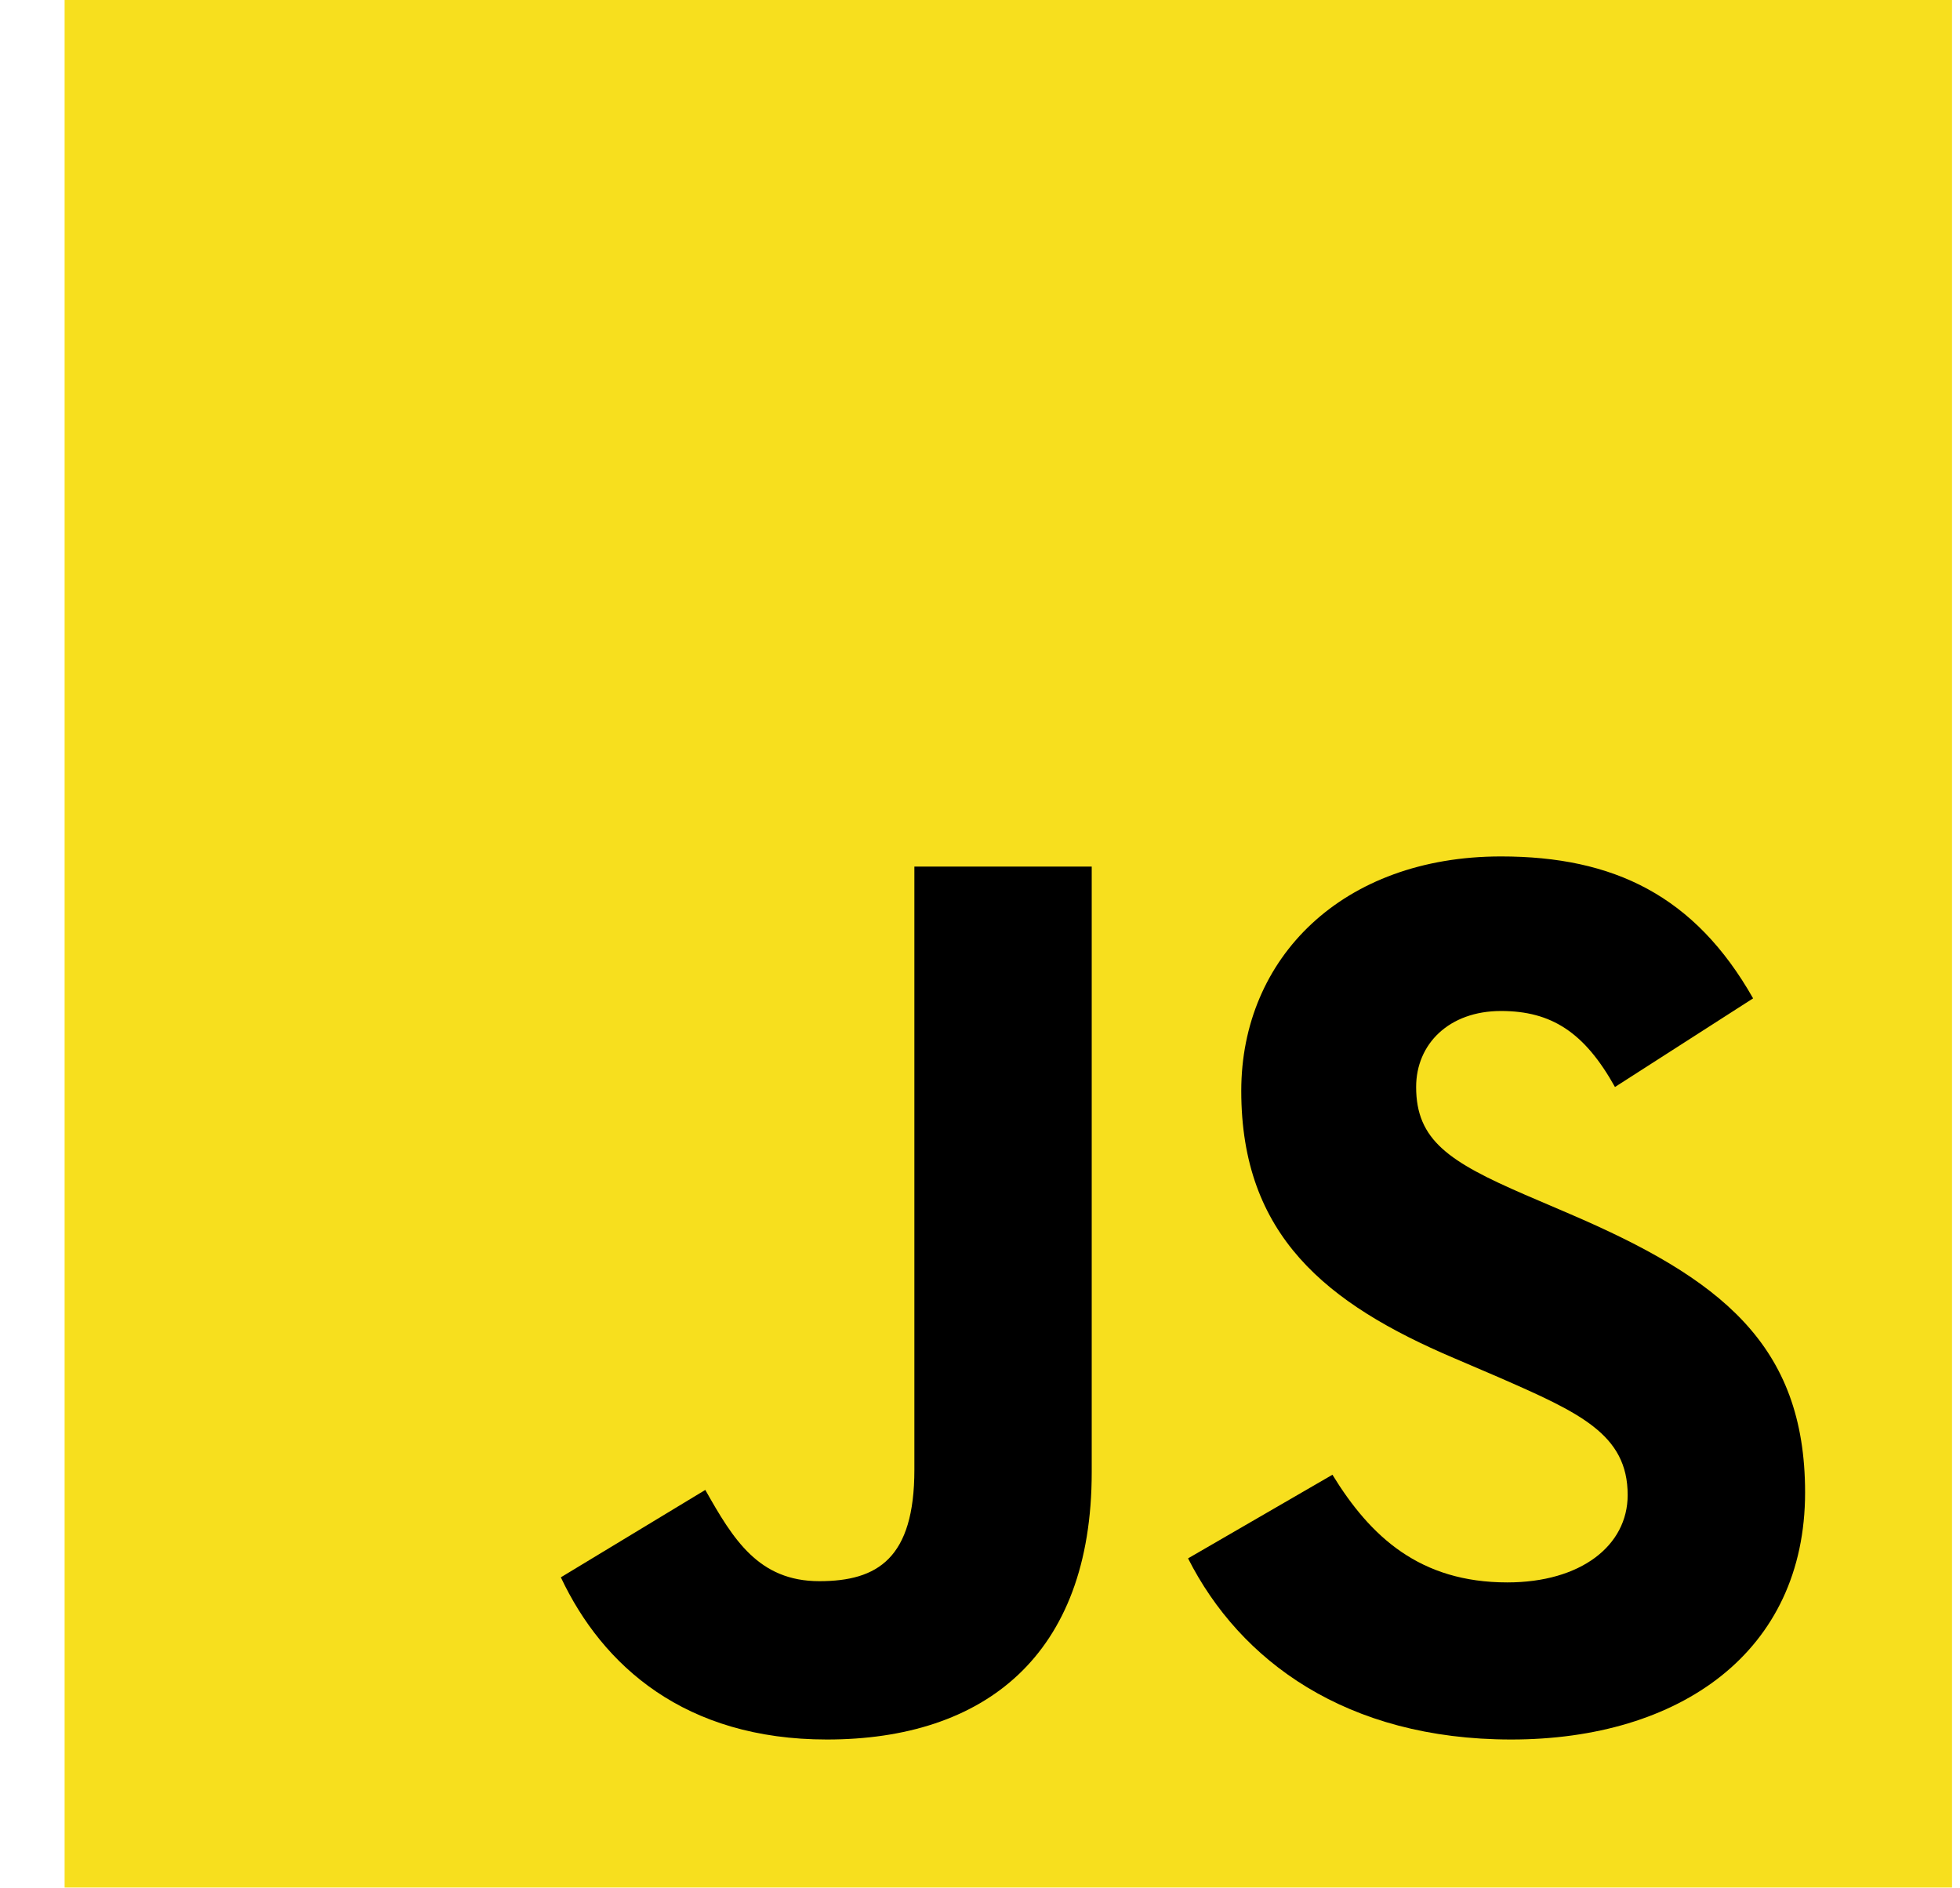
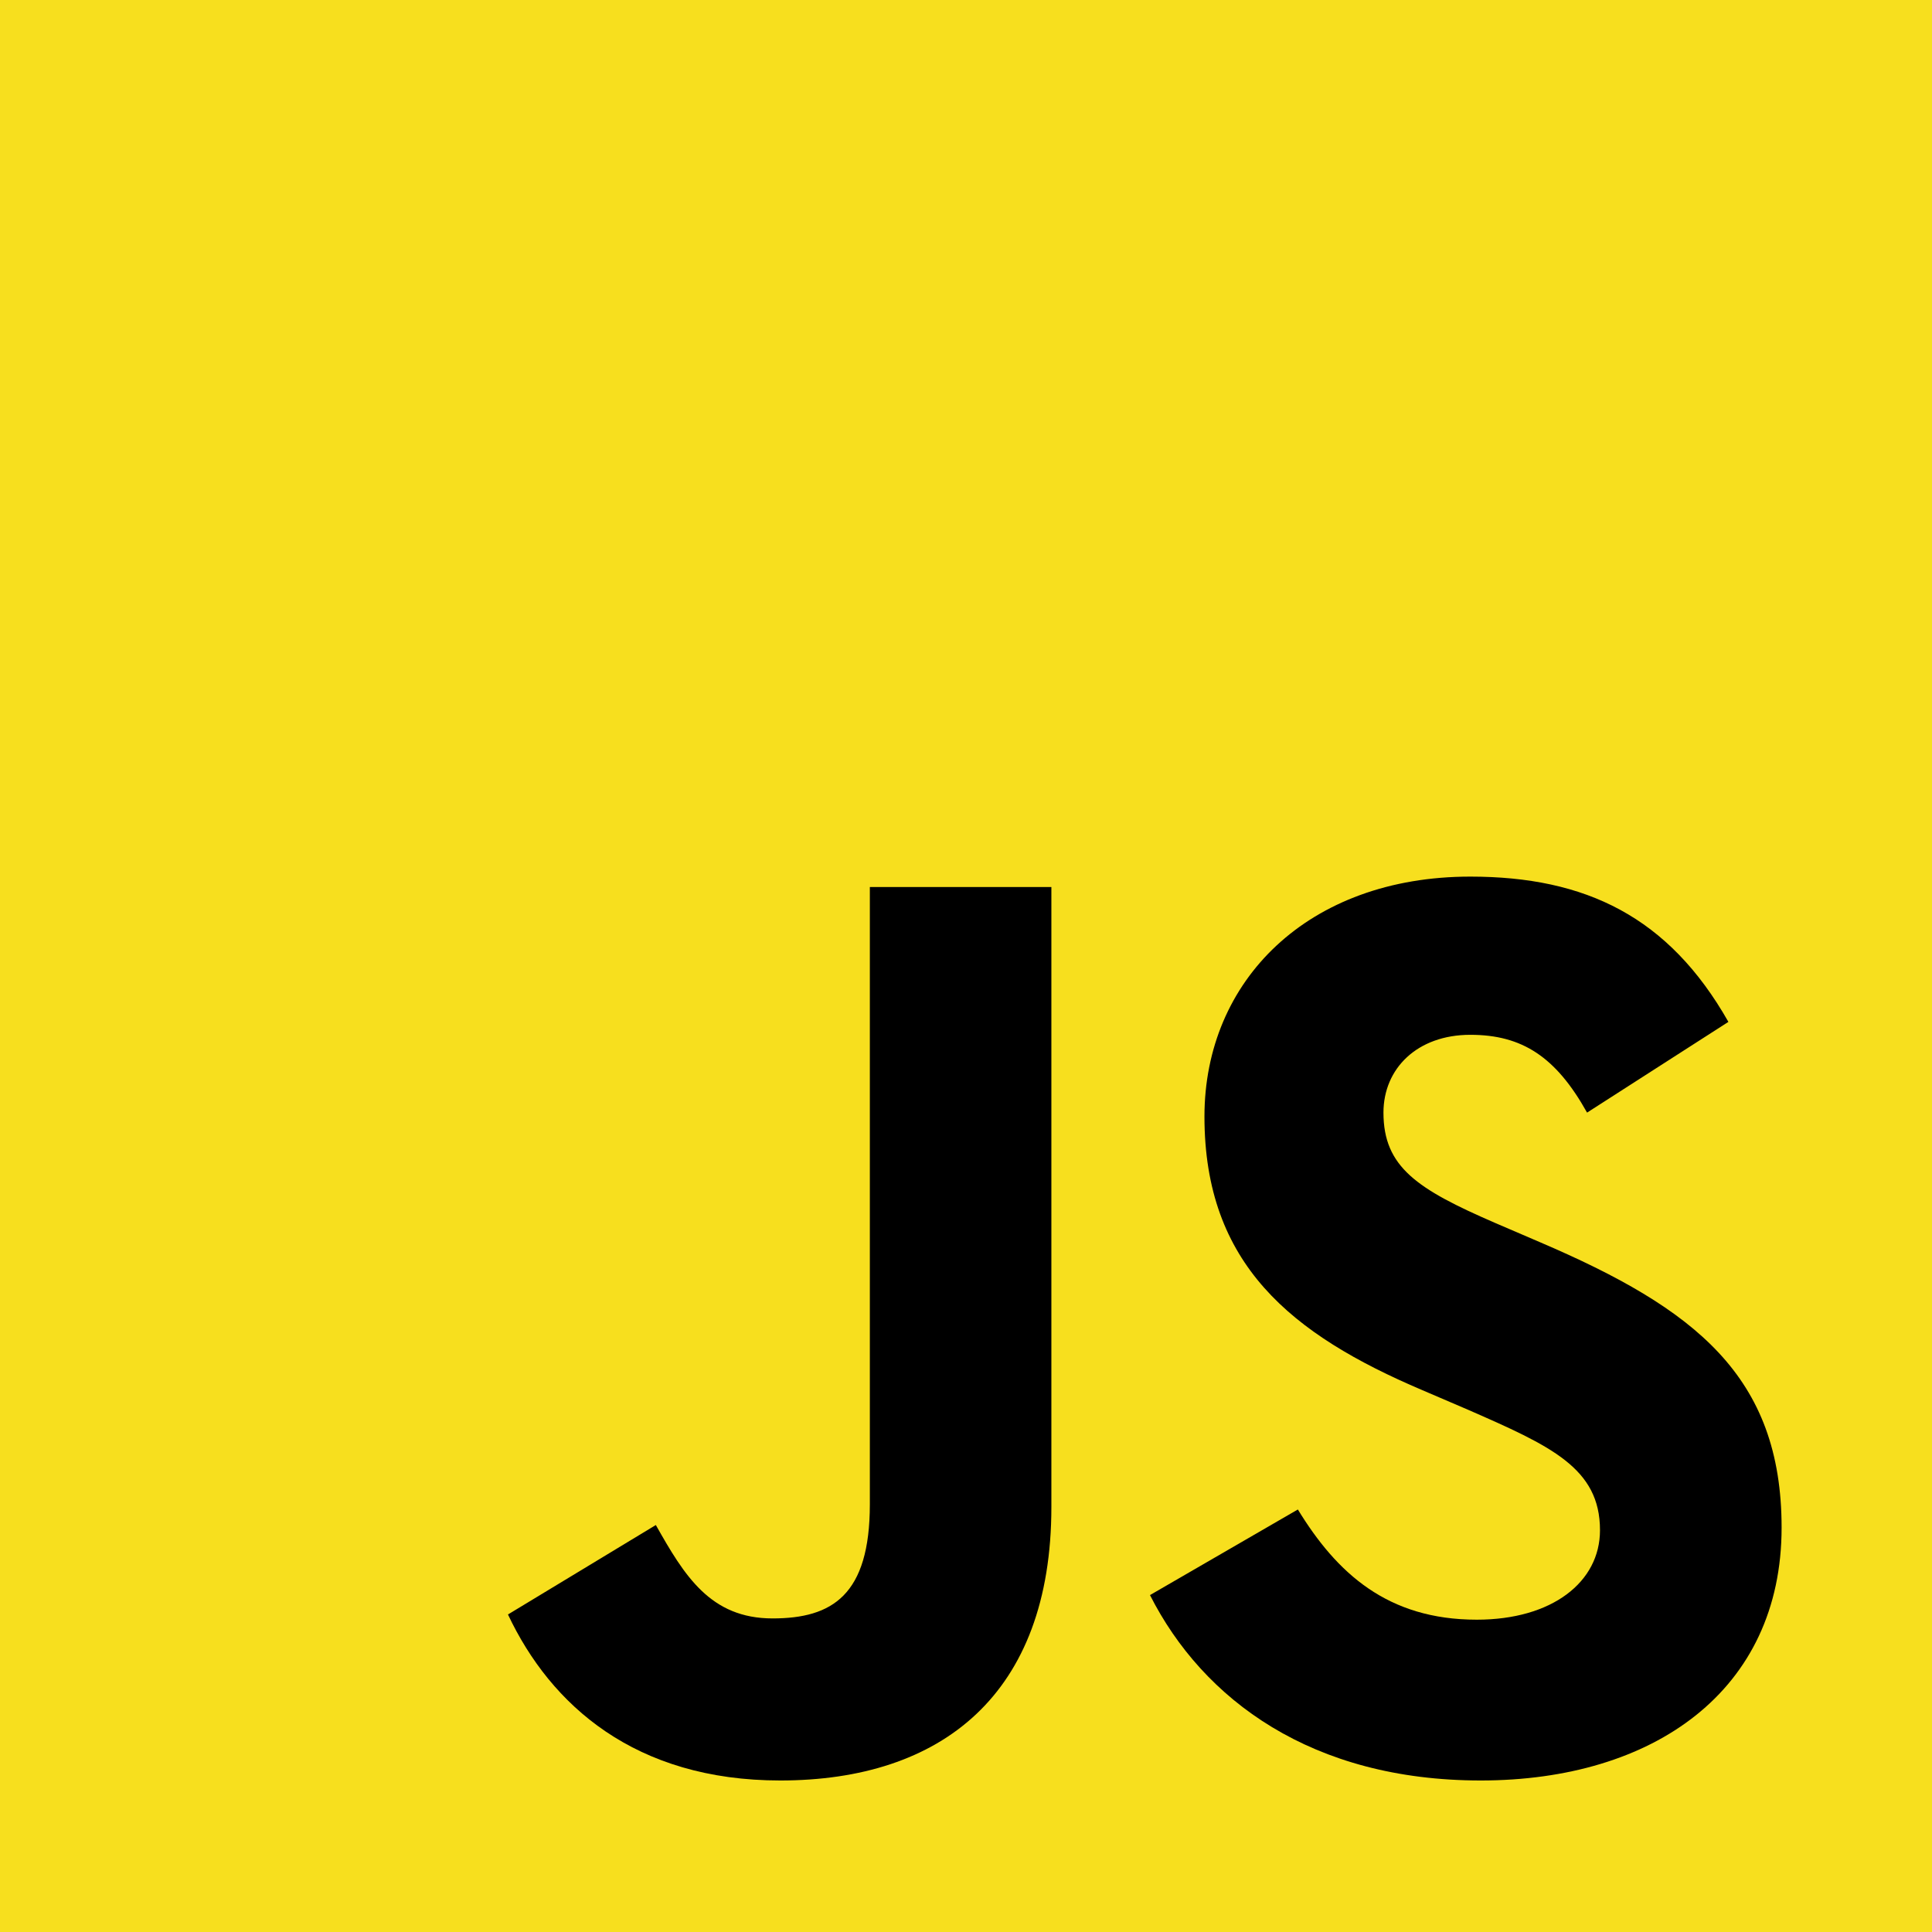
- <svg xmlns="http://www.w3.org/2000/svg" width="27" height="26" viewBox="0 0 27 26" fill="none">
-   <path d="M0.89 0H26.89V26H0.89V0Z" fill="#F7DF1E" />
-   <path d="M7.726 21.727L9.716 20.523C10.1 21.204 10.449 21.78 11.287 21.78C12.089 21.78 12.596 21.466 12.596 20.244V11.937H15.039V20.279C15.039 22.809 13.556 23.961 11.391 23.961C9.437 23.961 8.302 22.949 7.726 21.727" fill="black" />
-   <path d="M16.366 21.466L18.355 20.314C18.879 21.169 19.56 21.797 20.764 21.797C21.776 21.797 22.422 21.291 22.422 20.593C22.422 19.755 21.759 19.459 20.642 18.97L20.031 18.708C18.268 17.958 17.099 17.015 17.099 15.026C17.099 13.193 18.495 11.797 20.677 11.797C22.23 11.797 23.347 12.338 24.15 13.752L22.247 14.973C21.829 14.223 21.375 13.926 20.677 13.926C19.961 13.926 19.508 14.38 19.508 14.973C19.508 15.706 19.961 16.003 21.008 16.457L21.619 16.719C23.696 17.609 24.866 18.516 24.866 20.558C24.866 22.757 23.138 23.961 20.817 23.961C18.548 23.961 17.081 22.879 16.366 21.466Z" fill="black" />
+ <svg xmlns="http://www.w3.org/2000/svg" width="26" height="26" viewBox="0 0 26 26" fill="none">
+   <path d="M0 0H26V26H0V0Z" fill="#F7DF1E" />
+   <path d="M6.836 21.727L8.826 20.523C9.21 21.204 9.559 21.78 10.397 21.78C11.2 21.78 11.706 21.466 11.706 20.244V11.937H14.149V20.279C14.149 22.809 12.666 23.961 10.501 23.961C8.547 23.961 7.412 22.949 6.836 21.727" fill="black" />
+   <path d="M15.476 21.466L17.466 20.314C17.989 21.169 18.67 21.797 19.874 21.797C20.887 21.797 21.532 21.291 21.532 20.593C21.532 19.755 20.869 19.459 19.752 18.97L19.141 18.708C17.378 17.958 16.209 17.015 16.209 15.026C16.209 13.193 17.605 11.797 19.787 11.797C21.34 11.797 22.457 12.338 23.26 13.752L21.358 14.973C20.939 14.223 20.485 13.926 19.787 13.926C19.072 13.926 18.618 14.38 18.618 14.973C18.618 15.706 19.072 16.003 20.119 16.457L20.729 16.719C22.806 17.609 23.976 18.516 23.976 20.558C23.976 22.757 22.248 23.961 19.927 23.961C17.658 23.961 16.192 22.879 15.476 21.466Z" fill="black" />
</svg>
